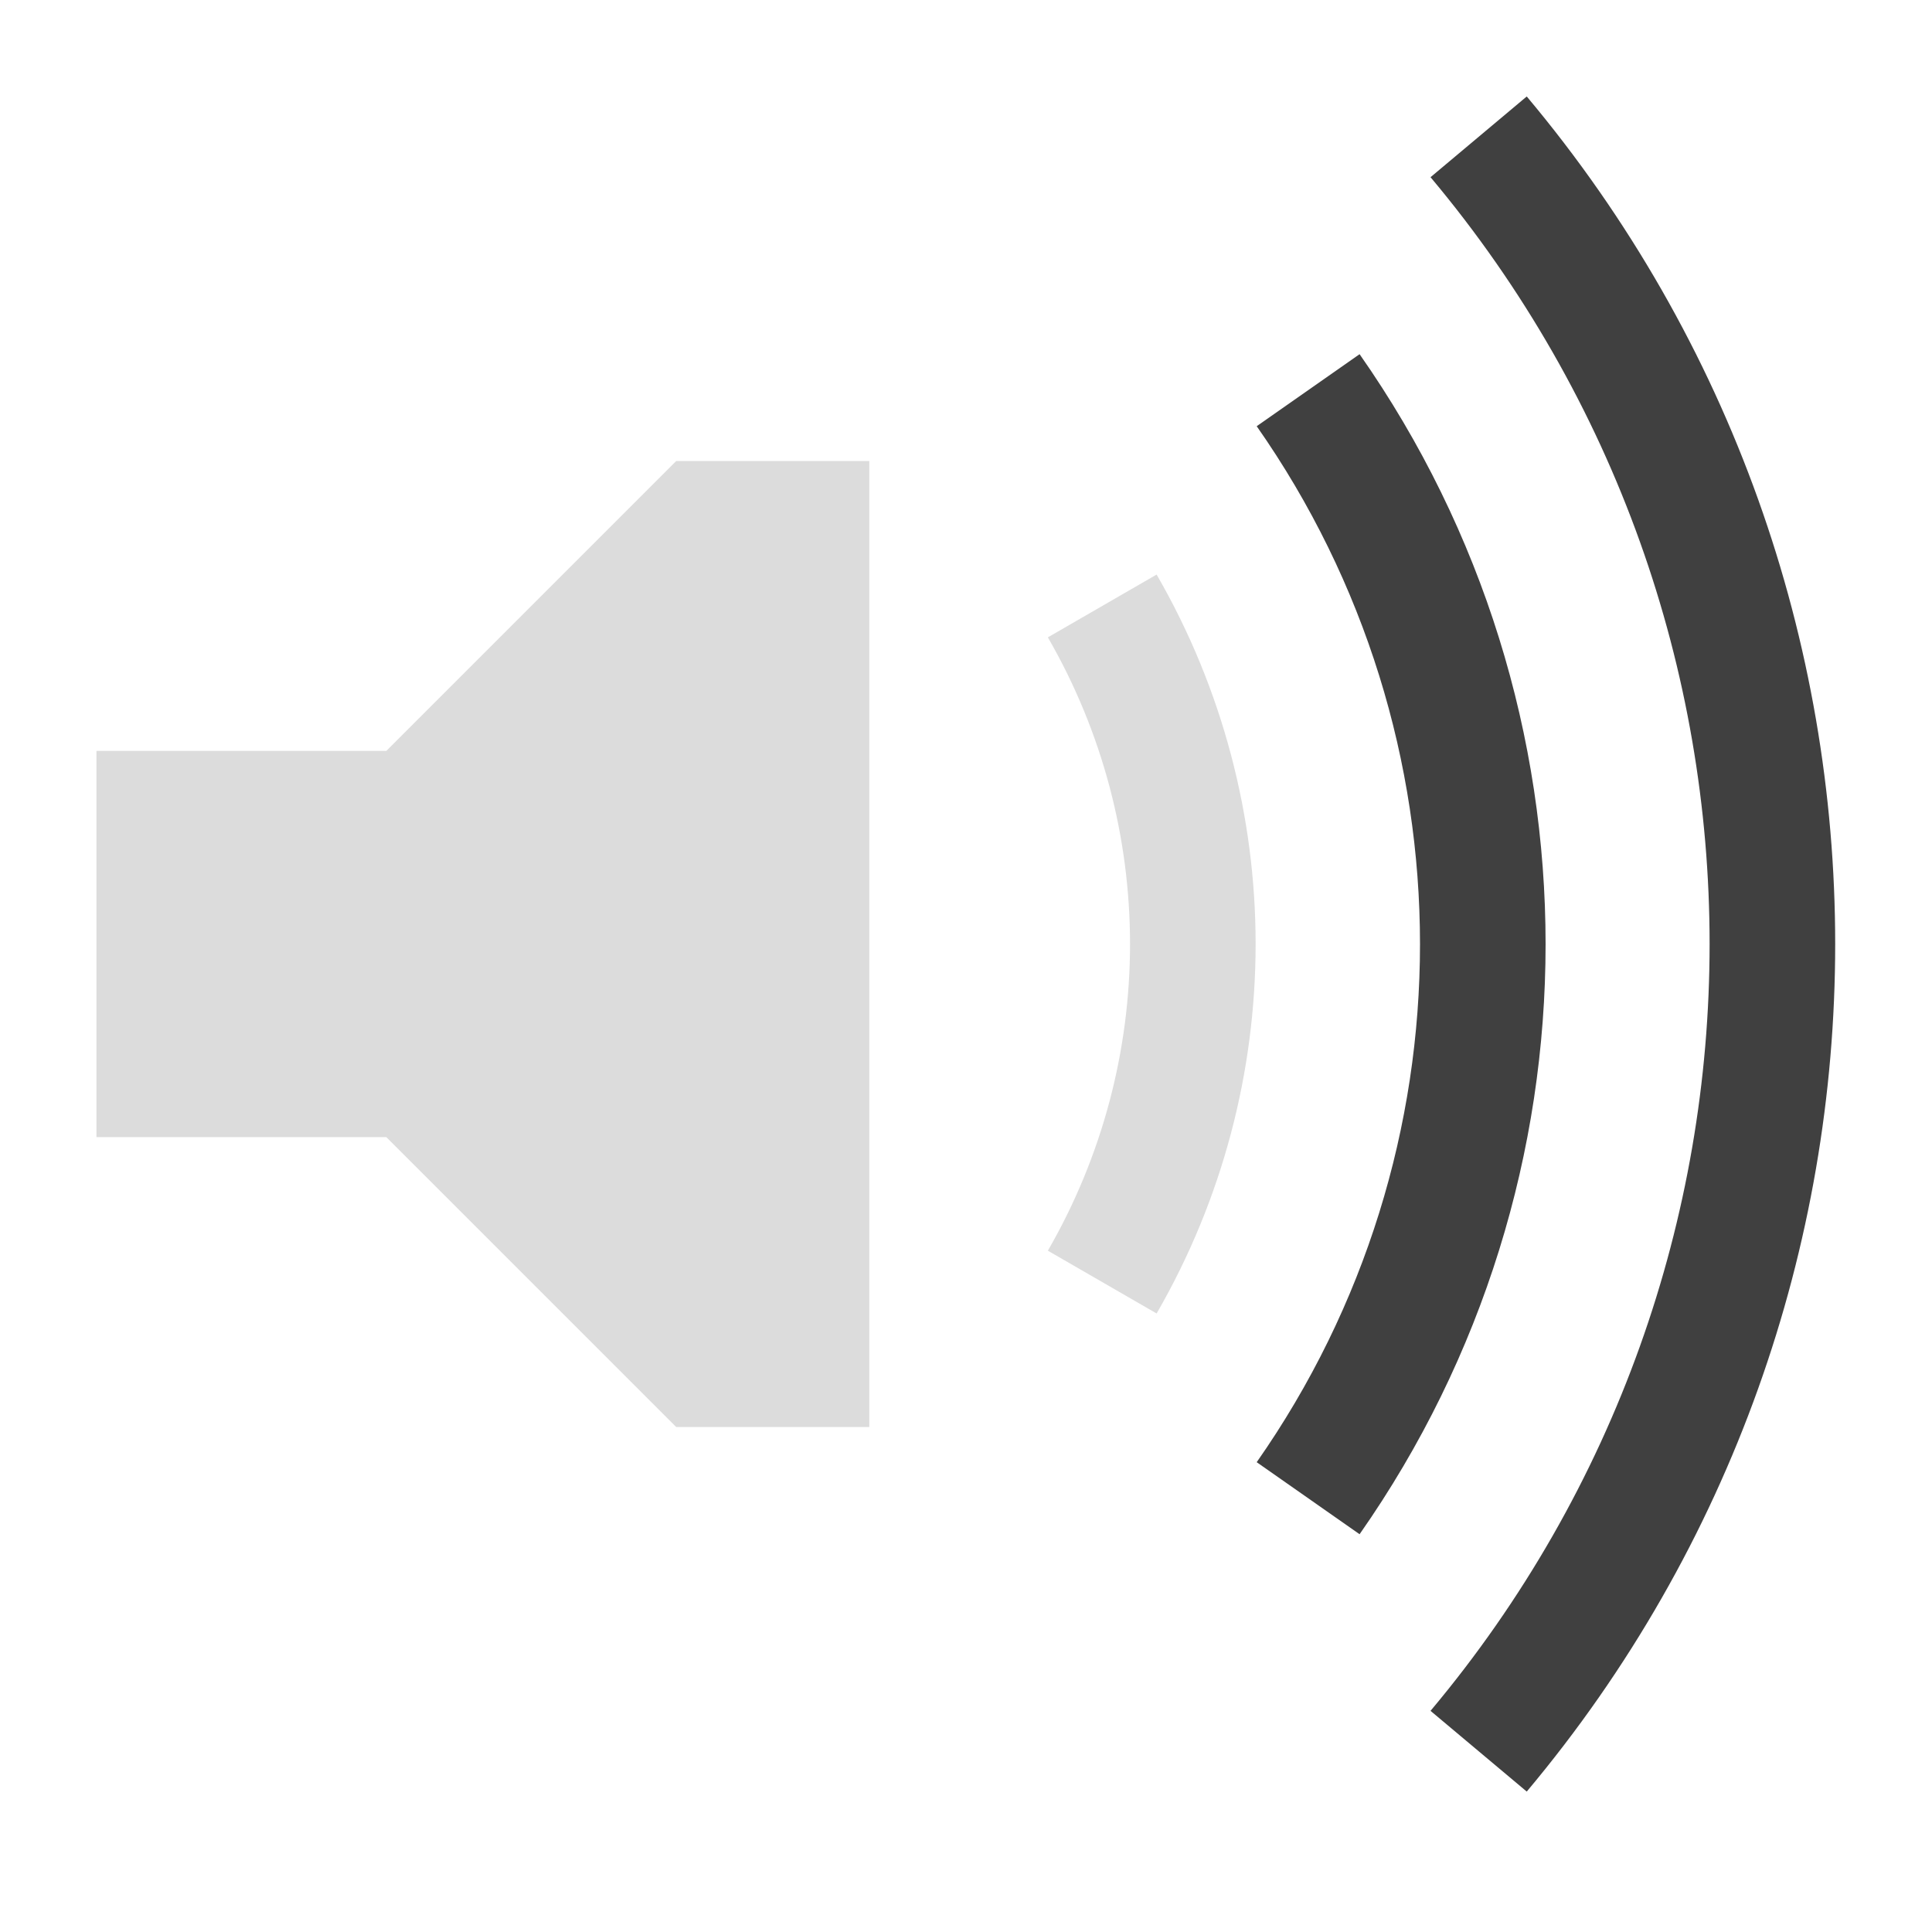
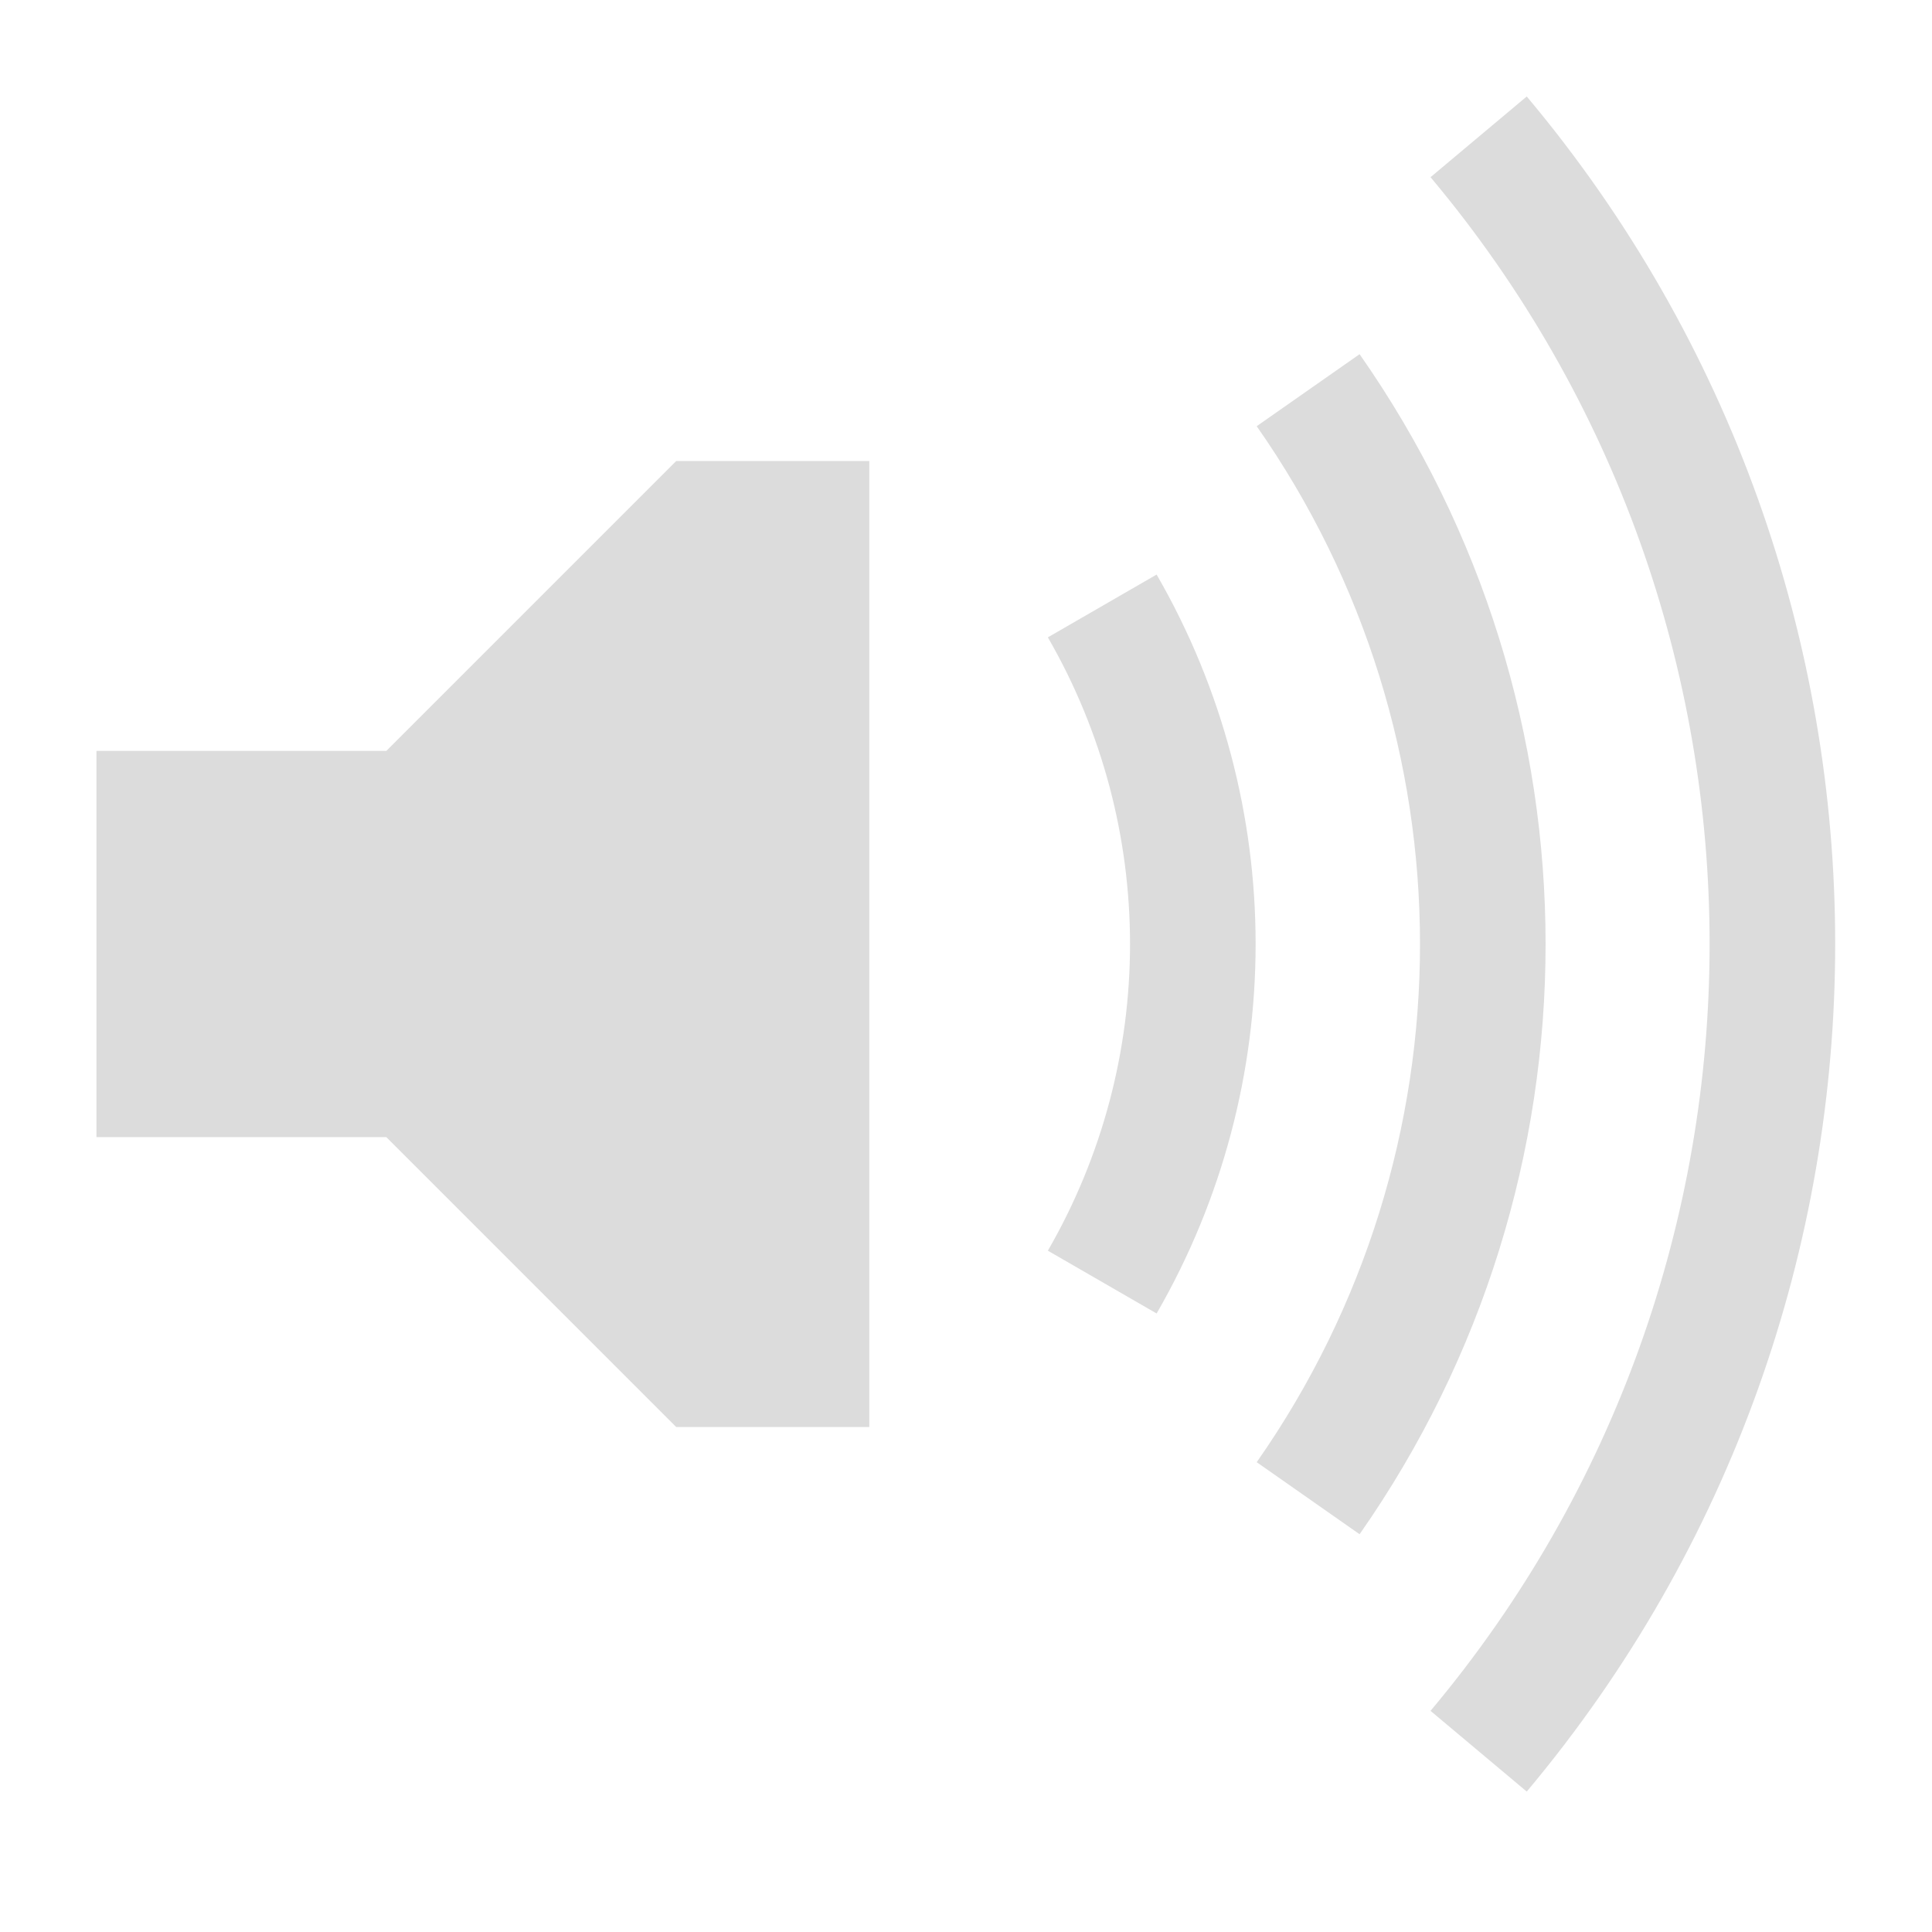
<svg xmlns="http://www.w3.org/2000/svg" width="20" height="20" viewBox="0 0 5.292 5.292" version="1.1" id="svg1">
  <defs id="defs1" />
  <g id="layer1" transform="translate(-94.90982,-107.5342)">
    <path id="path3270" d="m 97.291,108.797 h -0.529 l -0.794,0.794 h -0.794 v 1.058 h 0.794 l 0.794,0.794 h 0.529 z" style="fill:#dcdcdc;fill-opacity:1;stroke:none;stroke-width:0.265" />
    <path d="m 97.929,109.194 a 1.852,1.852 0 0 1 0,1.852" id="path4059" style="fill:none;stroke:#dcdcdc;stroke-width:0.344;stroke-miterlimit:4;stroke-dasharray:none;stroke-opacity:1" />
-     <path style="fill:none;stroke:#404040;stroke-width:0.344;stroke-miterlimit:4;stroke-dasharray:none;stroke-opacity:1" id="path4061" d="m 98.493,108.603 a 2.646,2.646 0 0 1 0,3.035" />
-     <path d="m 98.96,107.909 a 3.44,3.44 0 0 1 0,4.422" id="path4063" style="fill:none;stroke:#404040;stroke-width:0.344;stroke-miterlimit:4;stroke-dasharray:none;stroke-opacity:1" />
+     <path style="fill:none;stroke:#dcdcdc;stroke-width:0.344;stroke-miterlimit:4;stroke-dasharray:none;stroke-opacity:1" id="path4061" d="m 98.493,108.603 a 2.646,2.646 0 0 1 0,3.035" />
+     <path d="m 98.96,107.909 a 3.44,3.44 0 0 1 0,4.422" id="path4063" style="fill:none;stroke:#dcdcdc;stroke-width:0.344;stroke-miterlimit:4;stroke-dasharray:none;stroke-opacity:1" />
  </g>
</svg>
